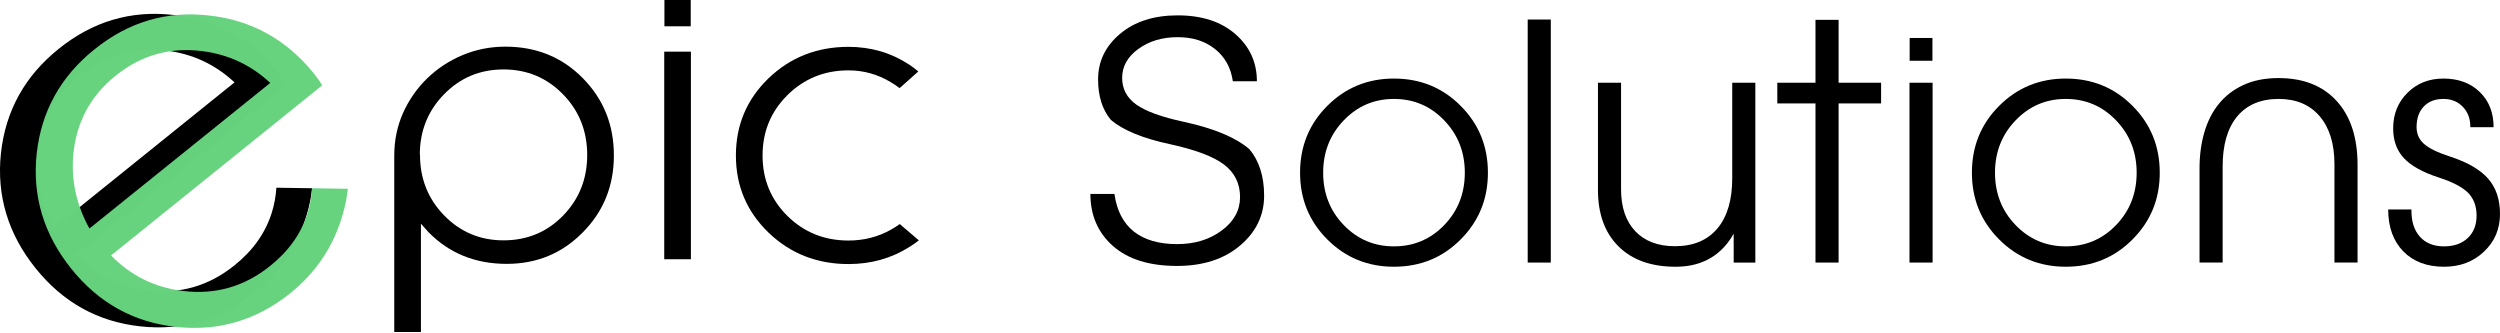
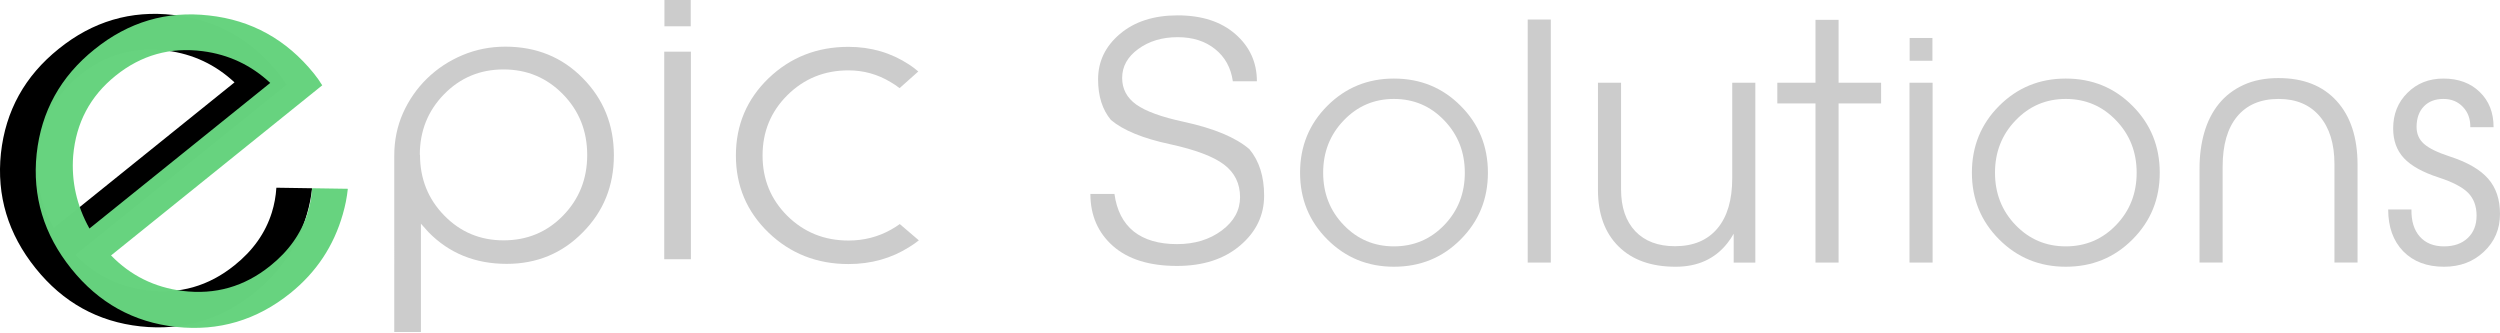
<svg xmlns="http://www.w3.org/2000/svg" id="svg" version="1.1" width="878.983" height="116.732" style="display:block">
  <defs id="defs9" />
  <g aria-label="pic" style="font-style:normal;font-weight:normal;font-size:40px;line-height:1.25;font-family:sans-serif;letter-spacing:0px;word-spacing:0px;fill:#000000;fill-opacity:1;stroke:none" id="text15" transform="translate(-1.1666667e-6,1.6093254e-6)">
-     <path d="m 138.62,54.687 q 0,-7.943 3.06,-14.909 3.125,-6.966 8.464,-12.174 5.339,-5.208 12.435,-8.203 7.096,-2.995 15.104,-2.995 16.341,0 27.214,11.068 10.938,11.068 10.938,27.148 0,16.081 -10.938,27.083 -10.872,11.068 -26.758,11.068 -16.536,0 -27.474,-11.133 l -2.669,-2.995 v 38.086 h -9.375 z m 38.411,29.818 q 12.435,0 20.898,-8.659 8.529,-8.724 8.529,-21.354 0,-12.63 -8.529,-21.354 -8.529,-8.724 -20.898,-8.724 -12.37,0 -20.898,8.724 -8.529,8.724 -8.529,21.289 h 0.065 q 0,12.63 8.529,21.354 8.529,8.724 20.833,8.724 z" style="font-style:normal;font-variant:normal;font-weight:normal;font-stretch:normal;font-size:133.333px;font-family:'Epic Fusion';-inkscape-font-specification:'Epic Fusion'" id="path826" />
-     <path d="m 233.542,91.146 v -72.982 0 h 4.688 4.688 v 0 72.982 0 h -4.688 z M 233.607,-1.6093254e-6 h 9.245 V 9.245 h -9.245 z" style="font-style:normal;font-variant:normal;font-weight:normal;font-stretch:normal;font-size:133.333px;font-family:'Epic Fusion';-inkscape-font-specification:'Epic Fusion'" id="path828" />
-     <path d="m 316.354,78.776 6.706,5.729 q -1.562,1.237 -3.255,2.279 -9.505,6.055 -21.484,6.055 -16.602,0 -28.125,-11.068 -11.458,-11.068 -11.458,-27.083 0,-16.081 11.458,-27.148 11.523,-11.068 28.125,-11.068 11.849,0 21.354,6.25 1.693,1.107 3.19,2.409 l -6.576,5.859 q -1.497,-1.172 -3.19,-2.148 -6.836,-4.102 -14.779,-4.102 -12.695,0 -21.484,8.724 -8.724,8.659 -8.724,21.224 0,12.565 8.724,21.224 8.789,8.659 21.484,8.659 8.138,0 14.974,-3.841 1.628,-0.911 3.06,-1.953 z" style="font-style:normal;font-variant:normal;font-weight:normal;font-stretch:normal;font-size:133.333px;font-family:'Epic Fusion';-inkscape-font-specification:'Epic Fusion'" id="path830" />
+     <path d="m 138.62,54.687 q 0,-7.943 3.06,-14.909 3.125,-6.966 8.464,-12.174 5.339,-5.208 12.435,-8.203 7.096,-2.995 15.104,-2.995 16.341,0 27.214,11.068 10.938,11.068 10.938,27.148 0,16.081 -10.938,27.083 -10.872,11.068 -26.758,11.068 -16.536,0 -27.474,-11.133 l -2.669,-2.995 v 38.086 h -9.375 z m 38.411,29.818 q 12.435,0 20.898,-8.659 8.529,-8.724 8.529,-21.354 0,-12.63 -8.529,-21.354 -8.529,-8.724 -20.898,-8.724 -12.37,0 -20.898,8.724 -8.529,8.724 -8.529,21.289 h 0.065 q 0,12.63 8.529,21.354 8.529,8.724 20.833,8.724 z" style="font-style:normal;font-variant:normal;font-weight:normal;font-stretch:normal;font-size:133.333px;font-family:'Epic Fusion';-inkscape-font-specification:'Epic Fusion';fill:#cccccc" id="path826" />
+     <path d="m 233.542,91.146 v -72.982 0 h 4.688 4.688 v 0 72.982 0 h -4.688 z M 233.607,-1.6093254e-6 h 9.245 V 9.245 h -9.245 z" style="font-style:normal;font-variant:normal;font-weight:normal;font-stretch:normal;font-size:133.333px;font-family:'Epic Fusion';-inkscape-font-specification:'Epic Fusion';fill:#cccccc" id="path828" />
+     <path d="m 316.354,78.776 6.706,5.729 q -1.562,1.237 -3.255,2.279 -9.505,6.055 -21.484,6.055 -16.602,0 -28.125,-11.068 -11.458,-11.068 -11.458,-27.083 0,-16.081 11.458,-27.148 11.523,-11.068 28.125,-11.068 11.849,0 21.354,6.25 1.693,1.107 3.19,2.409 l -6.576,5.859 q -1.497,-1.172 -3.19,-2.148 -6.836,-4.102 -14.779,-4.102 -12.695,0 -21.484,8.724 -8.724,8.659 -8.724,21.224 0,12.565 8.724,21.224 8.789,8.659 21.484,8.659 8.138,0 14.974,-3.841 1.628,-0.911 3.06,-1.953 z" style="font-style:normal;font-variant:normal;font-weight:normal;font-stretch:normal;font-size:133.333px;font-family:'Epic Fusion';-inkscape-font-specification:'Epic Fusion';fill:#cccccc" id="path830" />
  </g>
-   <g aria-label="Solutions" style="font-style:normal;font-weight:normal;font-size:40px;line-height:1.25;font-family:sans-serif;letter-spacing:0px;word-spacing:0px;fill:#000000;fill-opacity:1;stroke:none" id="text19" transform="matrix(1.54704,0,0,1.54704,379.5682,-188.3936)">
-     <path d="m 34.835,140.252 q -0.656,-4.63 -4.047,-7.328 -3.354,-2.698 -8.495,-2.698 -5.286,0 -8.969,2.698 -3.646,2.661 -3.646,6.562 0,3.755 3.208,6.052 3.208,2.297 10.865,3.938 10.208,2.224 14.839,6.198 3.354,4.01 3.354,10.573 0,6.708 -5.469,11.339 -5.469,4.63 -14.328,4.63 -9.406,0 -14.547,-4.521 -5.141,-4.557 -5.141,-11.849 v 0 h 5.469 v 0 q 0.766,5.615 4.375,8.531 3.646,2.88 9.844,2.88 6.016,0 10.172,-3.099 4.156,-3.099 4.156,-7.583 0,-4.63 -3.646,-7.401 -3.609,-2.734 -12.286,-4.63 -9.224,-1.969 -13.417,-5.505 -2.917,-3.5 -2.917,-9.224 0,-6.125 4.958,-10.318 4.995,-4.229 13.125,-4.229 8.24,0 13.125,4.266 4.885,4.266 4.885,10.719 z" style="font-style:normal;font-variant:normal;font-weight:normal;font-stretch:normal;font-size:74.667px;line-height:5.25;font-family:'Epic Fusion';-inkscape-font-specification:'Epic Fusion'" id="path833" />
-     <path d="m 71.44,182.397 q -8.932,0 -15.13,-6.198 -6.198,-6.198 -6.198,-15.167 0,-9.005 6.198,-15.203 6.198,-6.198 15.13,-6.198 9.005,0 15.167,6.198 6.198,6.198 6.198,15.203 0,8.969 -6.198,15.167 -6.161,6.198 -15.167,6.198 z m 0,-4.63 q 6.781,0 11.448,-4.849 4.667,-4.849 4.667,-11.885 0,-7.036 -4.667,-11.885 -4.667,-4.885 -11.448,-4.885 -6.745,0 -11.411,4.885 -4.667,4.849 -4.667,11.885 0,7.036 4.667,11.885 4.667,4.849 11.411,4.849 z" style="font-style:normal;font-variant:normal;font-weight:normal;font-stretch:normal;font-size:74.667px;line-height:5.25;font-family:'Epic Fusion';-inkscape-font-specification:'Epic Fusion'" id="path835" />
-     <path d="m 101.846,181.449 v -55.234 0 h 2.625 2.625 v 0 55.234 0 h -2.625 z" style="font-style:normal;font-variant:normal;font-weight:normal;font-stretch:normal;font-size:74.667px;line-height:5.25;font-family:'Epic Fusion';-inkscape-font-specification:'Epic Fusion'" id="path837" />
-     <path d="m 123.065,140.58 v 24.245 q 0,6.089 3.245,9.516 3.245,3.391 9.005,3.391 6.234,0 9.625,-4.01 3.391,-4.01 3.391,-11.448 v 0 -21.693 0 h 2.625 2.625 v 0 40.87 0 h -2.443 -2.479 v 0 -6.562 0 0 q -0.62,1.13 -1.458,2.188 -4.229,5.323 -11.74,5.323 -8.312,0 -12.979,-4.63 -4.667,-4.63 -4.667,-12.833 v -24.354 0 h 2.625 z" style="font-style:normal;font-variant:normal;font-weight:normal;font-stretch:normal;font-size:74.667px;line-height:5.25;font-family:'Epic Fusion';-inkscape-font-specification:'Epic Fusion'" id="path839" />
-     <path d="m 167.252,181.449 v -36.167 0 h -8.677 v -4.703 h 8.677 v 0 -14.292 h 5.25 v 14.292 0 h 9.661 v 4.703 h -9.661 v 0 36.167 z" style="font-style:normal;font-variant:normal;font-weight:normal;font-stretch:normal;font-size:74.667px;line-height:5.25;font-family:'Epic Fusion';-inkscape-font-specification:'Epic Fusion'" id="path841" />
-     <path d="m 188.617,181.449 v -40.87 0 h 2.625 2.625 v 0 40.87 0 h -2.625 z m 0.036,-51.042 h 5.177 v 5.177 h -5.177 z" style="font-style:normal;font-variant:normal;font-weight:normal;font-stretch:normal;font-size:74.667px;line-height:5.25;font-family:'Epic Fusion';-inkscape-font-specification:'Epic Fusion'" id="path843" />
-     <path d="m 224.127,182.397 q -8.932,0 -15.13,-6.198 -6.198,-6.198 -6.198,-15.167 0,-9.005 6.198,-15.203 6.198,-6.198 15.13,-6.198 9.005,0 15.167,6.198 6.198,6.198 6.198,15.203 0,8.969 -6.198,15.167 -6.161,6.198 -15.167,6.198 z m 0,-4.63 q 6.781,0 11.448,-4.849 4.667,-4.849 4.667,-11.885 0,-7.036 -4.667,-11.885 -4.667,-4.885 -11.448,-4.885 -6.745,0 -11.411,4.885 -4.667,4.849 -4.667,11.885 0,7.036 4.667,11.885 4.667,4.849 11.411,4.849 z" style="font-style:normal;font-variant:normal;font-weight:normal;font-stretch:normal;font-size:74.667px;line-height:5.25;font-family:'Epic Fusion';-inkscape-font-specification:'Epic Fusion'" id="path845" />
-     <path d="m 272.507,139.522 q 8.458,0 13.198,5.214 4.74,5.214 4.74,14.51 v 22.203 h -2.625 -2.625 v -22.349 q 0,-6.964 -3.354,-10.901 -3.354,-3.938 -9.333,-3.938 -6.125,0 -9.443,4.01 -3.281,3.974 -3.281,11.375 v 21.802 h -2.625 -2.625 v -21.438 q 0,-4.411 1.094,-8.167 1.094,-3.755 3.318,-6.49 2.224,-2.734 5.578,-4.266 3.391,-1.568 7.984,-1.568 z" style="font-style:normal;font-variant:normal;font-weight:normal;font-stretch:normal;font-size:74.667px;line-height:5.25;font-family:'Epic Fusion';-inkscape-font-specification:'Epic Fusion'" id="path847" />
-     <path d="m 316.075,150.679 q 0.036,-2.807 -1.677,-4.594 -1.714,-1.823 -4.448,-1.823 -2.807,0 -4.448,1.714 -1.641,1.714 -1.641,4.667 0,2.333 1.677,3.828 1.677,1.495 5.797,2.844 6.089,1.969 8.786,5.068 2.698,3.062 2.698,8.021 0,5.141 -3.646,8.568 -3.609,3.427 -9.078,3.427 -5.833,0 -9.26,-3.5 -3.427,-3.536 -3.427,-9.516 v 0 h 5.286 v 0 q -0.073,3.938 1.896,6.161 1.969,2.224 5.505,2.224 3.391,0 5.396,-1.896 2.005,-1.896 2.005,-5.104 0,-3.208 -1.932,-5.177 -1.932,-1.932 -6.635,-3.464 -5.505,-1.786 -7.948,-4.411 -2.443,-2.625 -2.443,-6.745 0,-4.885 3.245,-8.094 3.245,-3.245 8.167,-3.245 5.141,0 8.276,3.062 3.135,3.026 3.135,7.984 v 0 z" style="font-style:normal;font-variant:normal;font-weight:normal;font-stretch:normal;font-size:74.667px;line-height:5.25;font-family:'Epic Fusion';-inkscape-font-specification:'Epic Fusion'" id="path849" />
+   <g aria-label="Solutions" style="font-style:normal;font-weight:normal;font-size:40px;line-height:1.25;font-family:sans-serif;letter-spacing:0px;word-spacing:0px;fill:#cccccc;fill-opacity:1;stroke:none" id="text19" transform="matrix(1.54704,0,0,1.54704,379.5682,-188.3936)">
+     <path d="m 34.835,140.252 q -0.656,-4.63 -4.047,-7.328 -3.354,-2.698 -8.495,-2.698 -5.286,0 -8.969,2.698 -3.646,2.661 -3.646,6.562 0,3.755 3.208,6.052 3.208,2.297 10.865,3.938 10.208,2.224 14.839,6.198 3.354,4.01 3.354,10.573 0,6.708 -5.469,11.339 -5.469,4.63 -14.328,4.63 -9.406,0 -14.547,-4.521 -5.141,-4.557 -5.141,-11.849 v 0 h 5.469 v 0 q 0.766,5.615 4.375,8.531 3.646,2.88 9.844,2.88 6.016,0 10.172,-3.099 4.156,-3.099 4.156,-7.583 0,-4.63 -3.646,-7.401 -3.609,-2.734 -12.286,-4.63 -9.224,-1.969 -13.417,-5.505 -2.917,-3.5 -2.917,-9.224 0,-6.125 4.958,-10.318 4.995,-4.229 13.125,-4.229 8.24,0 13.125,4.266 4.885,4.266 4.885,10.719 z" style="font-style:normal;font-variant:normal;font-weight:normal;font-stretch:normal;font-size:74.667px;line-height:5.25;font-family:'Epic Fusion';-inkscape-font-specification:'Epic Fusion';fill:#cccccc" id="path833" />
+     <path d="m 71.44,182.397 q -8.932,0 -15.13,-6.198 -6.198,-6.198 -6.198,-15.167 0,-9.005 6.198,-15.203 6.198,-6.198 15.13,-6.198 9.005,0 15.167,6.198 6.198,6.198 6.198,15.203 0,8.969 -6.198,15.167 -6.161,6.198 -15.167,6.198 z m 0,-4.63 q 6.781,0 11.448,-4.849 4.667,-4.849 4.667,-11.885 0,-7.036 -4.667,-11.885 -4.667,-4.885 -11.448,-4.885 -6.745,0 -11.411,4.885 -4.667,4.849 -4.667,11.885 0,7.036 4.667,11.885 4.667,4.849 11.411,4.849 z" style="font-style:normal;font-variant:normal;font-weight:normal;font-stretch:normal;font-size:74.667px;line-height:5.25;font-family:'Epic Fusion';-inkscape-font-specification:'Epic Fusion';fill:#cccccc" id="path835" />
+     <path d="m 101.846,181.449 v -55.234 0 h 2.625 2.625 v 0 55.234 0 h -2.625 z" style="font-style:normal;font-variant:normal;font-weight:normal;font-stretch:normal;font-size:74.667px;line-height:5.25;font-family:'Epic Fusion';-inkscape-font-specification:'Epic Fusion';fill:#cccccc" id="path837" />
+     <path d="m 123.065,140.58 v 24.245 q 0,6.089 3.245,9.516 3.245,3.391 9.005,3.391 6.234,0 9.625,-4.01 3.391,-4.01 3.391,-11.448 v 0 -21.693 0 h 2.625 2.625 v 0 40.87 0 h -2.443 -2.479 v 0 -6.562 0 0 q -0.62,1.13 -1.458,2.188 -4.229,5.323 -11.74,5.323 -8.312,0 -12.979,-4.63 -4.667,-4.63 -4.667,-12.833 v -24.354 0 h 2.625 z" style="font-style:normal;font-variant:normal;font-weight:normal;font-stretch:normal;font-size:74.667px;line-height:5.25;font-family:'Epic Fusion';-inkscape-font-specification:'Epic Fusion';fill:#cccccc" id="path839" />
+     <path d="m 167.252,181.449 v -36.167 0 h -8.677 v -4.703 h 8.677 v 0 -14.292 h 5.25 v 14.292 0 h 9.661 v 4.703 h -9.661 v 0 36.167 z" style="font-style:normal;font-variant:normal;font-weight:normal;font-stretch:normal;font-size:74.667px;line-height:5.25;font-family:'Epic Fusion';-inkscape-font-specification:'Epic Fusion';fill:#cccccc" id="path841" />
+     <path d="m 188.617,181.449 v -40.87 0 h 2.625 2.625 v 0 40.87 0 h -2.625 z m 0.036,-51.042 h 5.177 v 5.177 h -5.177 z" style="font-style:normal;font-variant:normal;font-weight:normal;font-stretch:normal;font-size:74.667px;line-height:5.25;font-family:'Epic Fusion';-inkscape-font-specification:'Epic Fusion';fill:#cccccc" id="path843" />
+     <path d="m 224.127,182.397 q -8.932,0 -15.13,-6.198 -6.198,-6.198 -6.198,-15.167 0,-9.005 6.198,-15.203 6.198,-6.198 15.13,-6.198 9.005,0 15.167,6.198 6.198,6.198 6.198,15.203 0,8.969 -6.198,15.167 -6.161,6.198 -15.167,6.198 z m 0,-4.63 q 6.781,0 11.448,-4.849 4.667,-4.849 4.667,-11.885 0,-7.036 -4.667,-11.885 -4.667,-4.885 -11.448,-4.885 -6.745,0 -11.411,4.885 -4.667,4.849 -4.667,11.885 0,7.036 4.667,11.885 4.667,4.849 11.411,4.849 z" style="font-style:normal;font-variant:normal;font-weight:normal;font-stretch:normal;font-size:74.667px;line-height:5.25;font-family:'Epic Fusion';-inkscape-font-specification:'Epic Fusion';fill:#cccccc" id="path845" />
+     <path d="m 272.507,139.522 q 8.458,0 13.198,5.214 4.74,5.214 4.74,14.51 v 22.203 h -2.625 -2.625 v -22.349 q 0,-6.964 -3.354,-10.901 -3.354,-3.938 -9.333,-3.938 -6.125,0 -9.443,4.01 -3.281,3.974 -3.281,11.375 v 21.802 h -2.625 -2.625 v -21.438 q 0,-4.411 1.094,-8.167 1.094,-3.755 3.318,-6.49 2.224,-2.734 5.578,-4.266 3.391,-1.568 7.984,-1.568 z" style="font-style:normal;font-variant:normal;font-weight:normal;font-stretch:normal;font-size:74.667px;line-height:5.25;font-family:'Epic Fusion';-inkscape-font-specification:'Epic Fusion';fill:#cccccc" id="path847" />
+     <path d="m 316.075,150.679 q 0.036,-2.807 -1.677,-4.594 -1.714,-1.823 -4.448,-1.823 -2.807,0 -4.448,1.714 -1.641,1.714 -1.641,4.667 0,2.333 1.677,3.828 1.677,1.495 5.797,2.844 6.089,1.969 8.786,5.068 2.698,3.062 2.698,8.021 0,5.141 -3.646,8.568 -3.609,3.427 -9.078,3.427 -5.833,0 -9.26,-3.5 -3.427,-3.536 -3.427,-9.516 v 0 h 5.286 v 0 q -0.073,3.938 1.896,6.161 1.969,2.224 5.505,2.224 3.391,0 5.396,-1.896 2.005,-1.896 2.005,-5.104 0,-3.208 -1.932,-5.177 -1.932,-1.932 -6.635,-3.464 -5.505,-1.786 -7.948,-4.411 -2.443,-2.625 -2.443,-6.745 0,-4.885 3.245,-8.094 3.245,-3.245 8.167,-3.245 5.141,0 8.276,3.062 3.135,3.026 3.135,7.984 v 0 z" style="font-style:normal;font-variant:normal;font-weight:normal;font-stretch:normal;font-size:74.667px;line-height:5.25;font-family:'Epic Fusion';-inkscape-font-specification:'Epic Fusion';fill:#cccccc" id="path849" />
  </g>
  <flowRoot xml:space="preserve" id="flowRoot834" style="font-style:normal;font-weight:normal;font-size:40px;line-height:1.25;font-family:sans-serif;letter-spacing:0px;word-spacing:0px;fill:#000000;fill-opacity:1;stroke:none" transform="translate(-4.103911,-95.77778)">
    <flowRegion id="flowRegion836">
      <rect id="rect838" width="493.537" height="434.782" x="-70.505" y="-8.393" />
    </flowRegion>
    <flowPara id="flowPara840" />
  </flowRoot>
  <flowRoot xml:space="preserve" id="flowRoot842" style="font-style:normal;font-weight:normal;font-size:40px;line-height:1.25;font-family:sans-serif;letter-spacing:0px;word-spacing:0px;fill:#000000;fill-opacity:1;stroke:none" transform="translate(-4.103911,-95.77778)">
    <flowRegion id="flowRegion844">
      <rect id="rect846" width="545.576" height="468.356" x="-112.473" y="-20.144" />
    </flowRegion>
    <flowPara id="flowPara848" />
  </flowRoot>
  <g aria-label="e" style="font-style:normal;font-weight:normal;font-size:40px;line-height:1.25;font-family:sans-serif;letter-spacing:0px;word-spacing:0px;fill:#000000;fill-opacity:1;stroke:none" id="text852" transform="translate(299.8394,-294.7769)">
    <path d="m -217.389,323.744 q -10.031,-9.375 -23.719,-11.156 -17.156,-2.25 -30.656,8.625 -13.406,10.781 -14.906,28.125 -1.031,13.5 5.719,25.594 z m 14.719,37.031 12.562,0.188 q -0.469,4.5 -1.781,9 -4.781,16.688 -18.375,27.656 -17.812,14.344 -40.219,11.906 -22.406,-2.438 -36.844,-20.438 -14.531,-18.094 -12.188,-40.406 2.438,-22.406 20.344,-36.75 17.906,-14.438 40.219,-11.906 22.406,2.438 36.938,20.438 1.594,1.969 2.906,4.125 l -74.25,59.812 q 10.312,10.594 25.125,12.469 17.25,2.156 30.844,-8.812 9.75,-7.781 13.125,-18.562 1.312,-4.219 1.594,-8.719 z" style="font-style:normal;font-variant:normal;font-weight:normal;font-stretch:normal;font-size:192px;font-family:'Epic Fusion';-inkscape-font-specification:'Epic Fusion'" id="path854" />
    <path d="m -204.826,323.932 q -10.031,-9.375 -23.719,-11.156 -17.156,-2.25 -30.656,8.625 -13.406,10.781 -14.906,28.125 -1.031,13.5 5.719,25.594 z m 14.719,37.031 12.562,0.188 q -0.469,4.5 -1.781,9 -4.781,16.688 -18.375,27.656 -17.812,14.344 -40.219,11.906 -22.406,-2.438 -36.844,-20.438 -14.531,-18.094 -12.188,-40.406 2.438,-22.406 20.344,-36.75 17.906,-14.438 40.219,-11.906 22.406,2.438 36.938,20.438 1.594,1.969 2.906,4.125 l -74.25,59.812 q 10.312,10.594 25.125,12.469 17.25,2.156 30.844,-8.812 9.75,-7.781 13.125,-18.562 1.312,-4.219 1.594,-8.719 z" style="font-style:normal;font-variant:normal;font-weight:normal;font-stretch:normal;font-size:192px;line-height:1.25;font-family:'Epic Fusion';-inkscape-font-specification:'Epic Fusion';letter-spacing:0px;word-spacing:0px;display:block;fill:#66d37e;fill-opacity:0.99;stroke:none" id="path854-0" />
  </g>
</svg>
